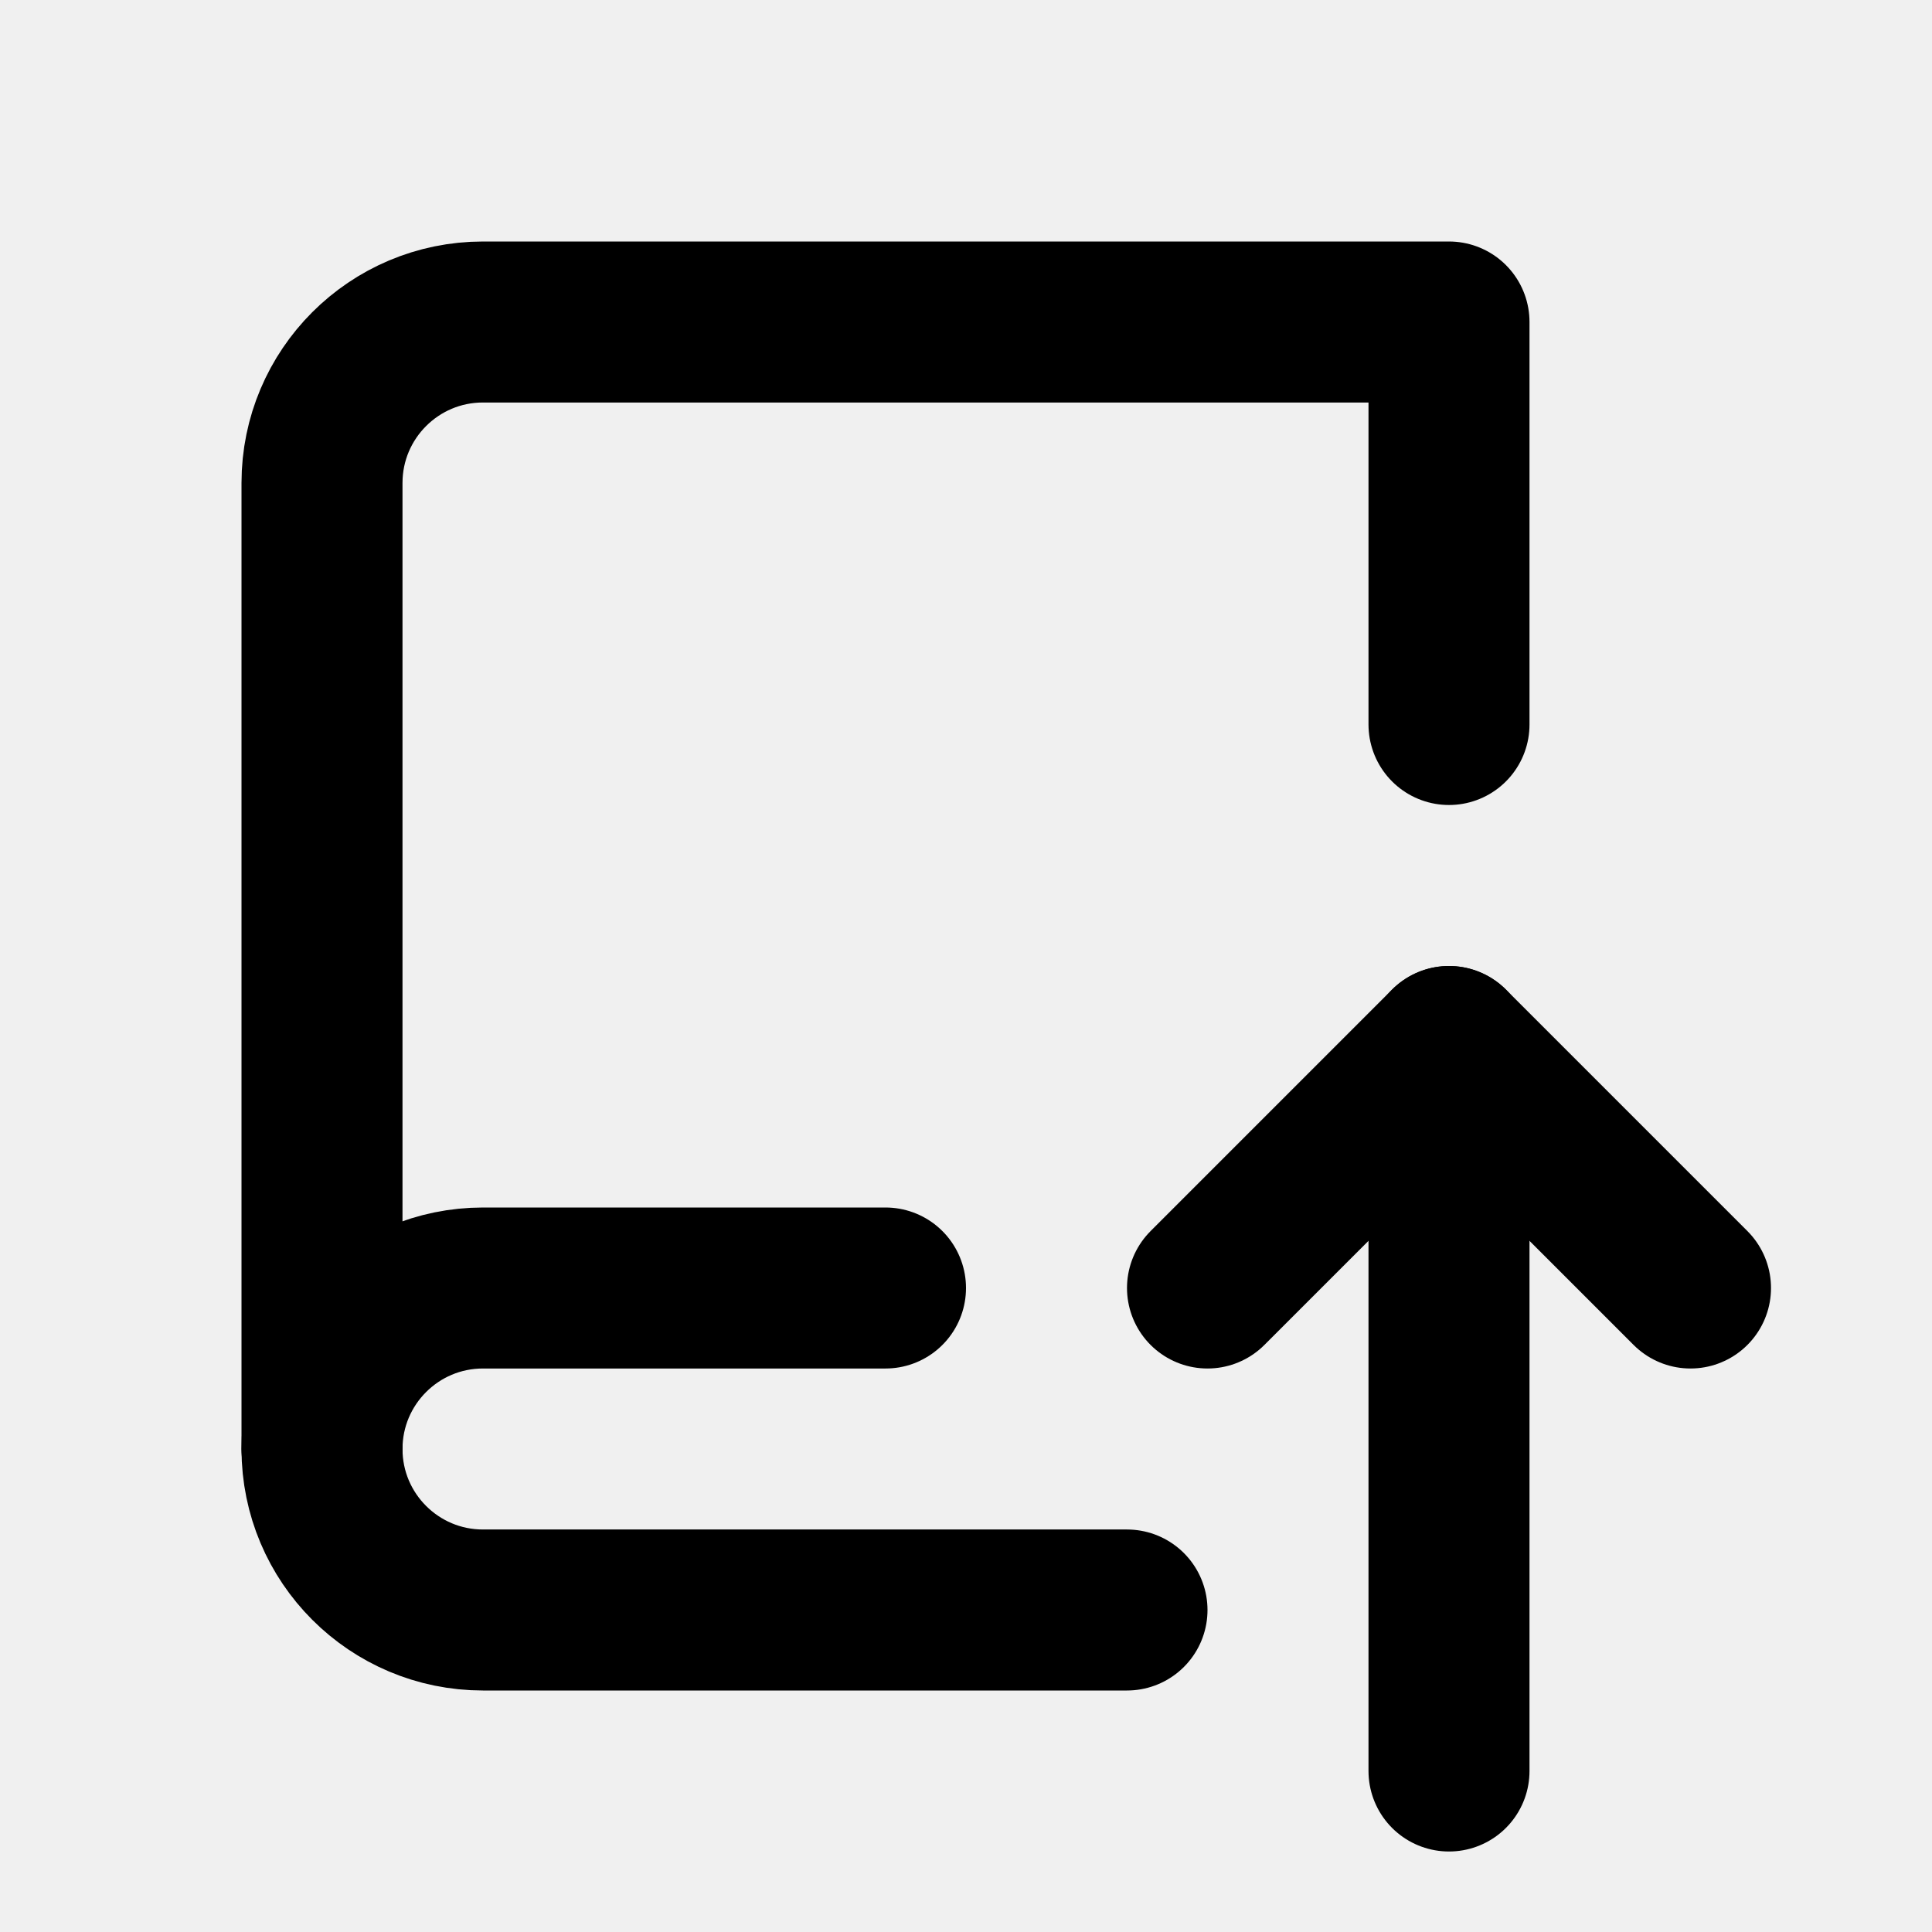
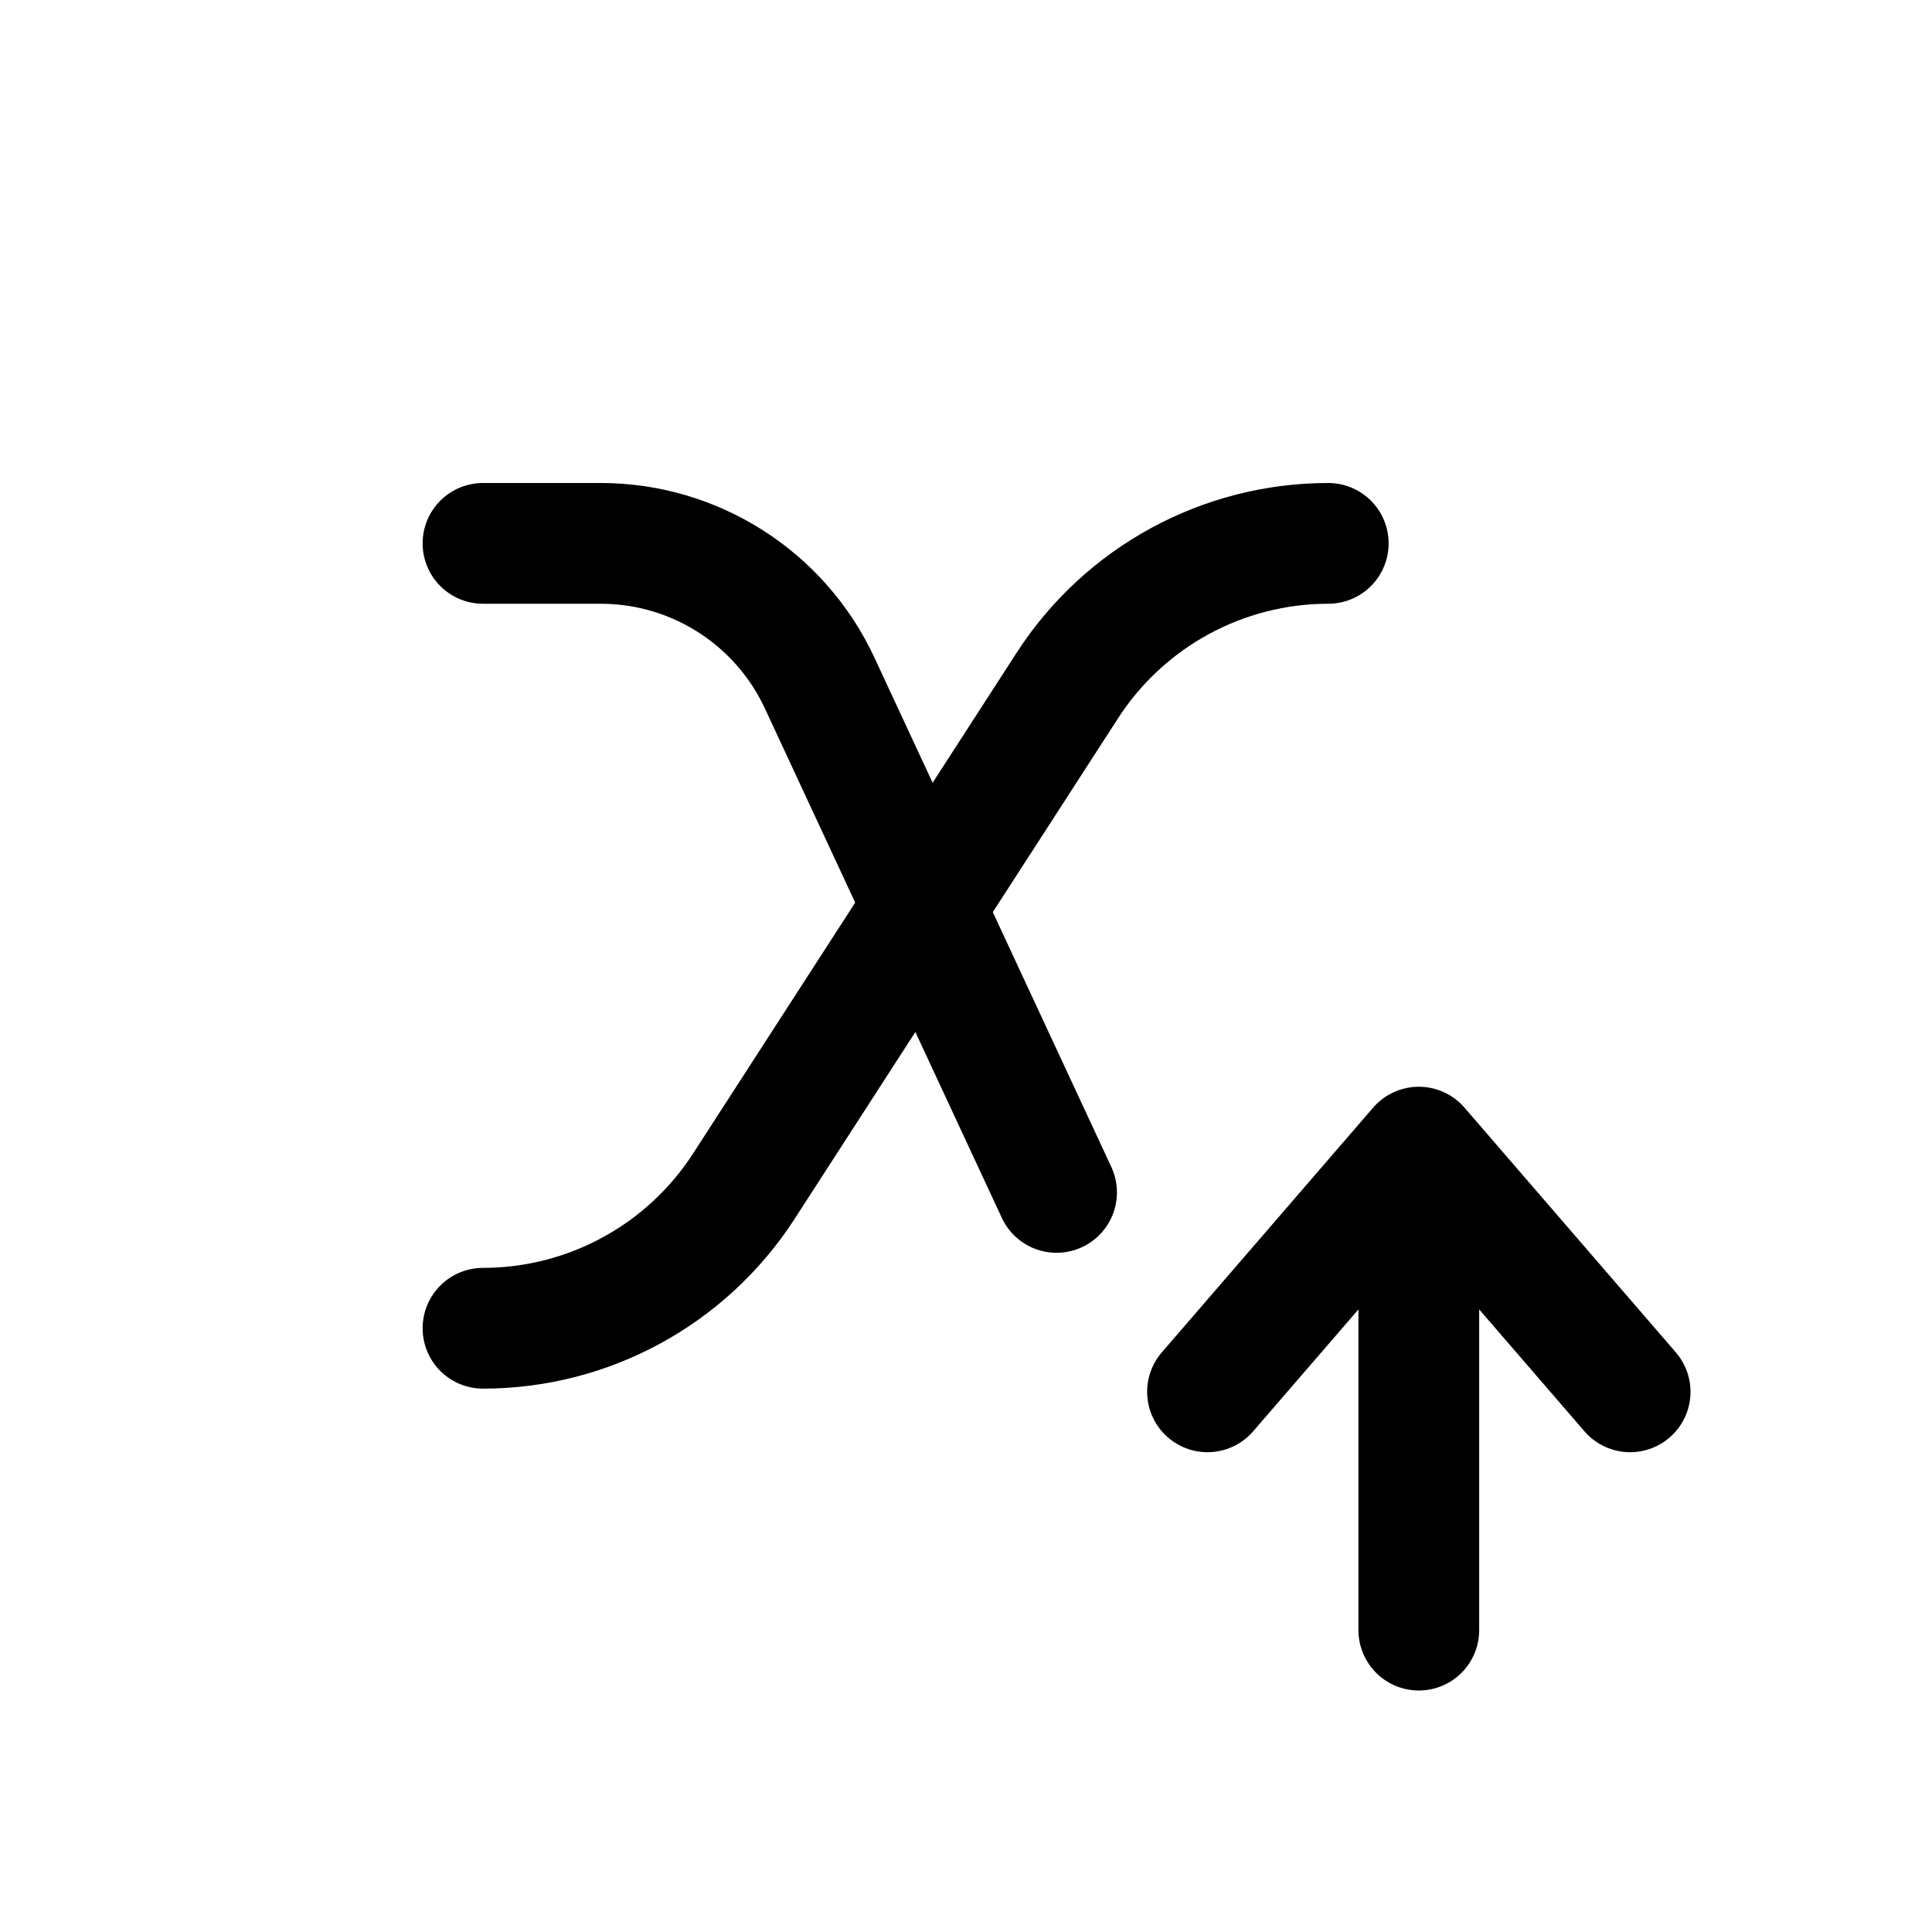
- <svg xmlns="http://www.w3.org/2000/svg" class="icon icon-tabler icon-tabler-book-upload" width="24" height="24" viewBox="0 0 24 24" stroke-width="2" stroke="currentColor" fill="none" stroke-linecap="round" stroke-linejoin="round">
-   <path stroke="none" d="M0 0h24v24H0z" fill="none" />
-   <path d="M14 20h-8a2 2 0 0 1 -2 -2v-12a2 2 0 0 1 2 -2h12v5" />
-   <path d="M11 16h-5a2 2 0 0 0 -2 2" />
-   <path d="M15 16l3 -3l3 3" />
-   <path d="M18 13v9" />
+ <svg xmlns="http://www.w3.org/2000/svg" width="32" height="32" viewBox="0 0 32 32" fill="none">
+   <rect width="32" height="32" fill="white" />
+   <path d="M23.5 19L23.5 27M23.5 19L20 23.053M23.5 19L27 23.053" stroke="black" stroke-width="2" stroke-linecap="round" stroke-linejoin="round" />
+   <path d="M8 9H9.949C11.505 9 12.92 9.902 13.576 11.313L17.5 19.75" stroke="black" stroke-width="2" stroke-linecap="round" stroke-linejoin="round" />
+   <path d="M22 9V9C20.254 9 18.628 9.886 17.68 11.352L12.32 19.648C11.372 21.114 9.746 22 8 22V22" stroke="black" stroke-width="2" stroke-linecap="round" stroke-linejoin="round" />
</svg>
